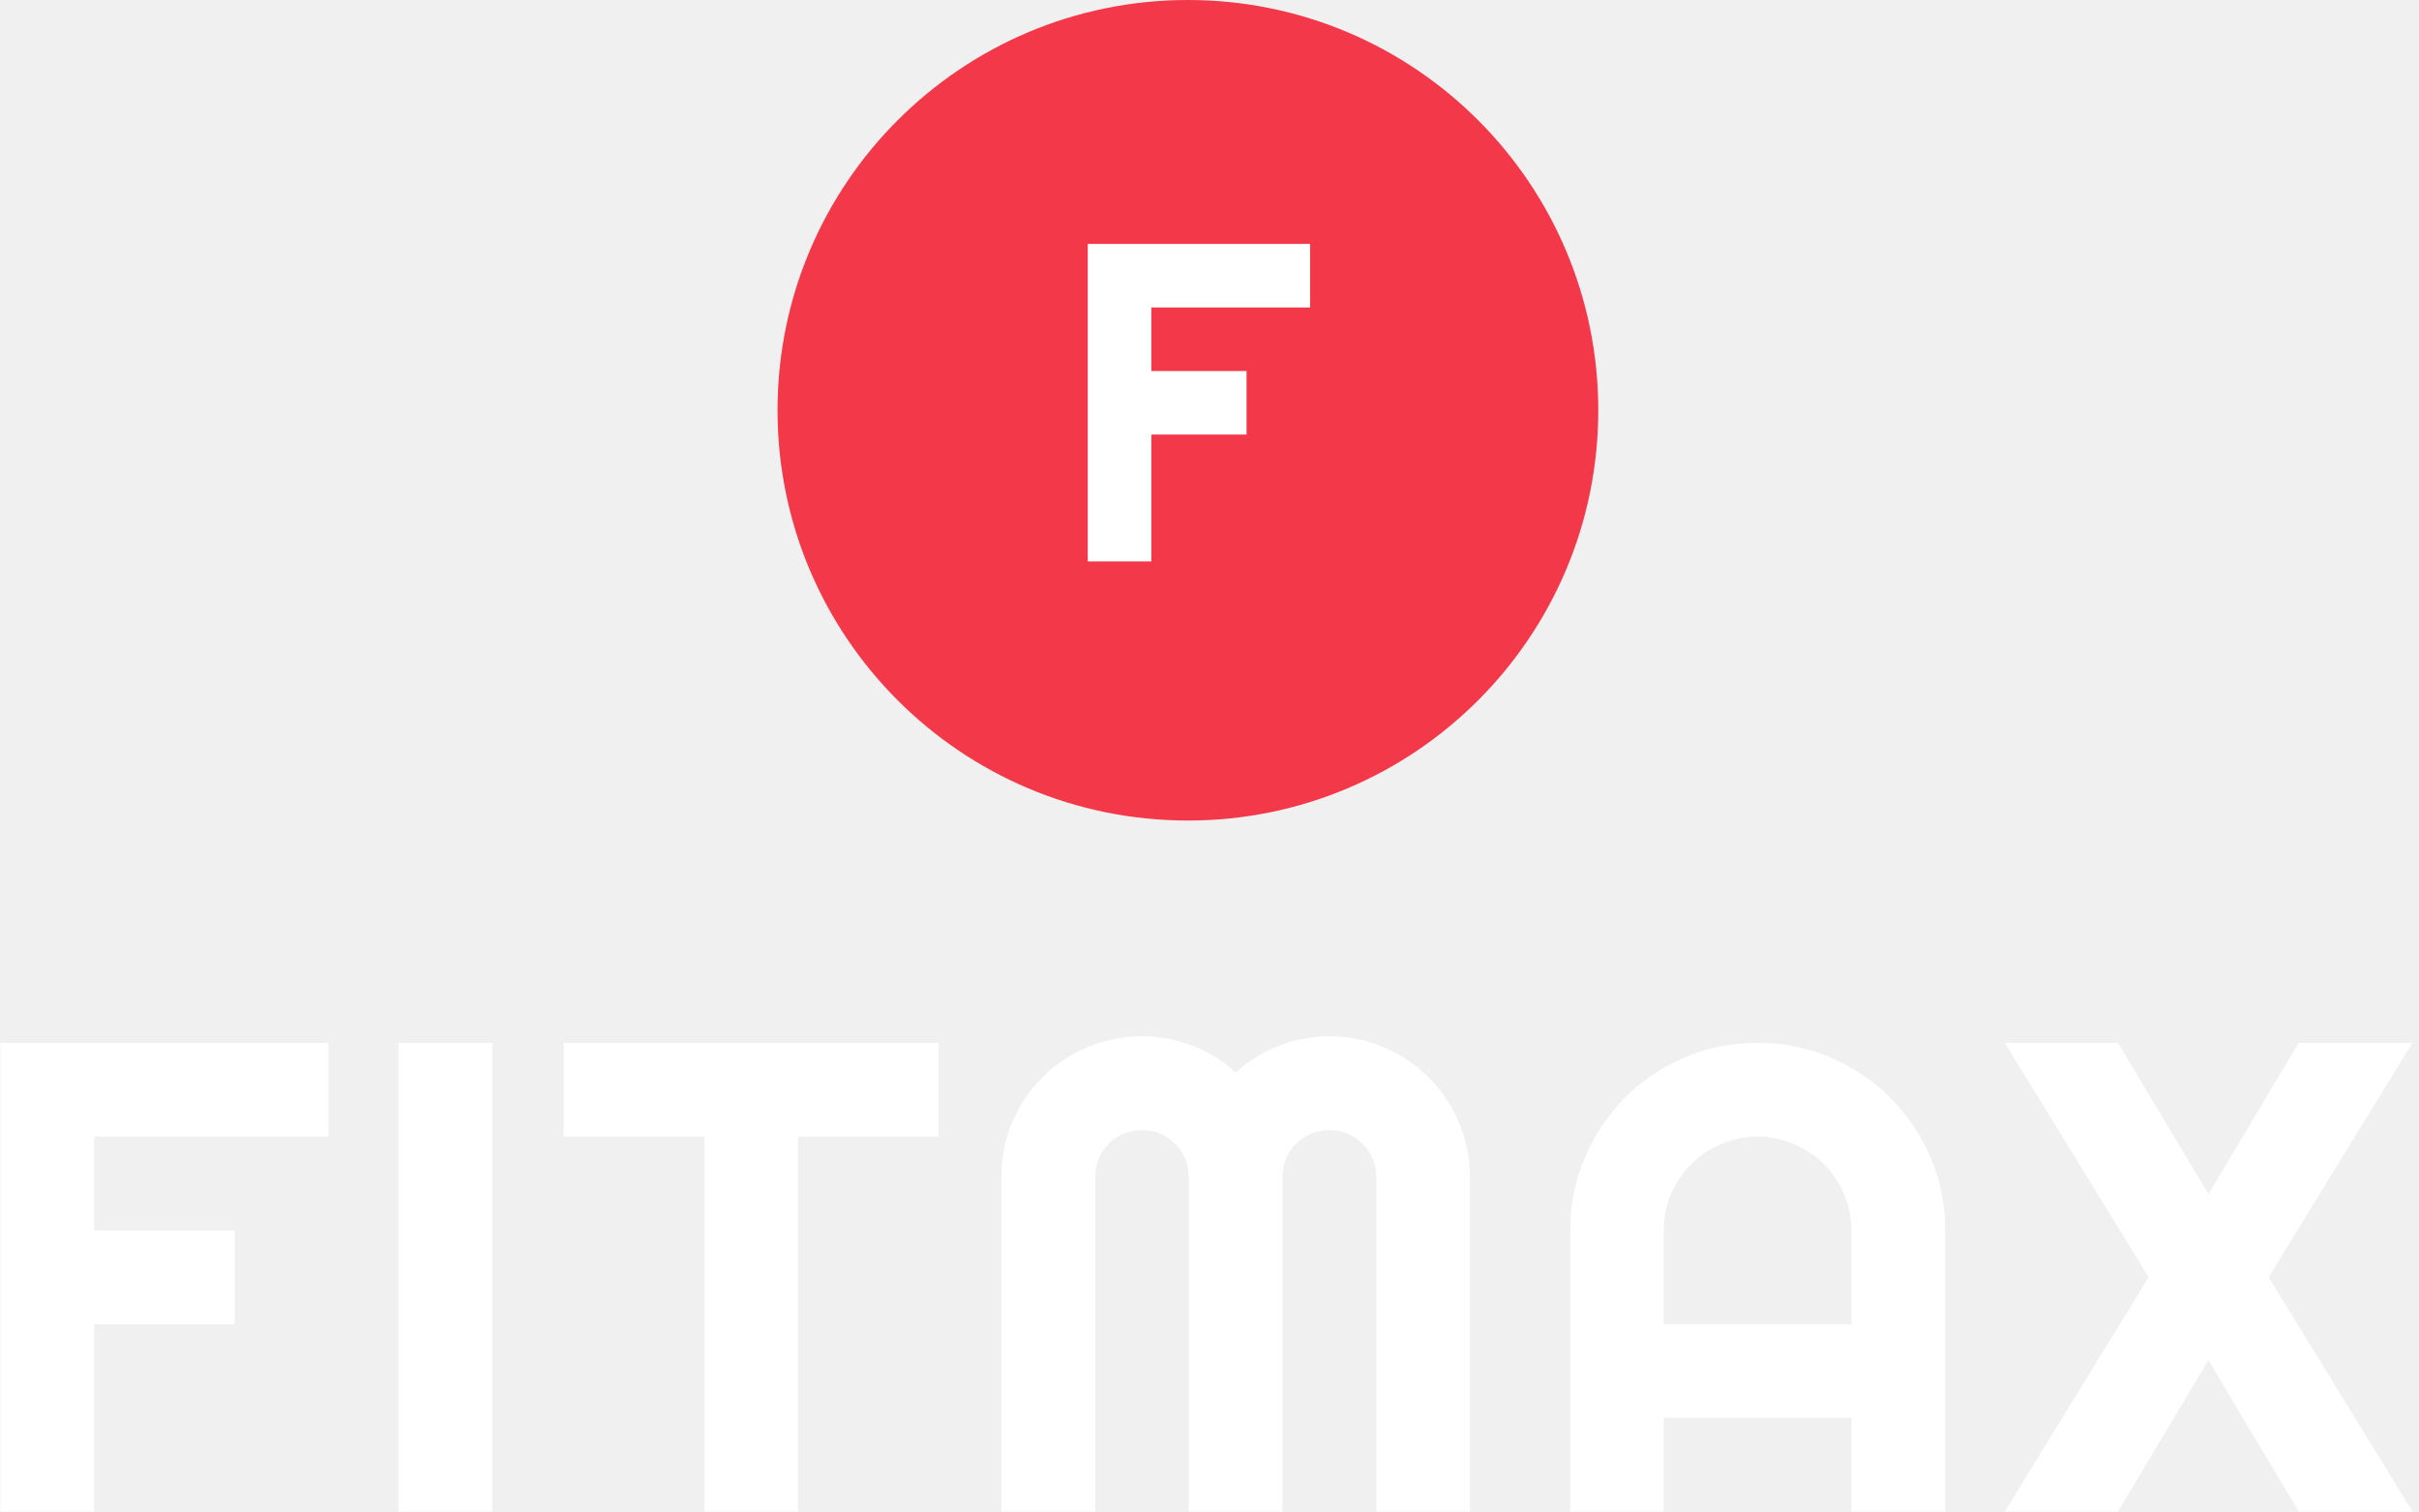
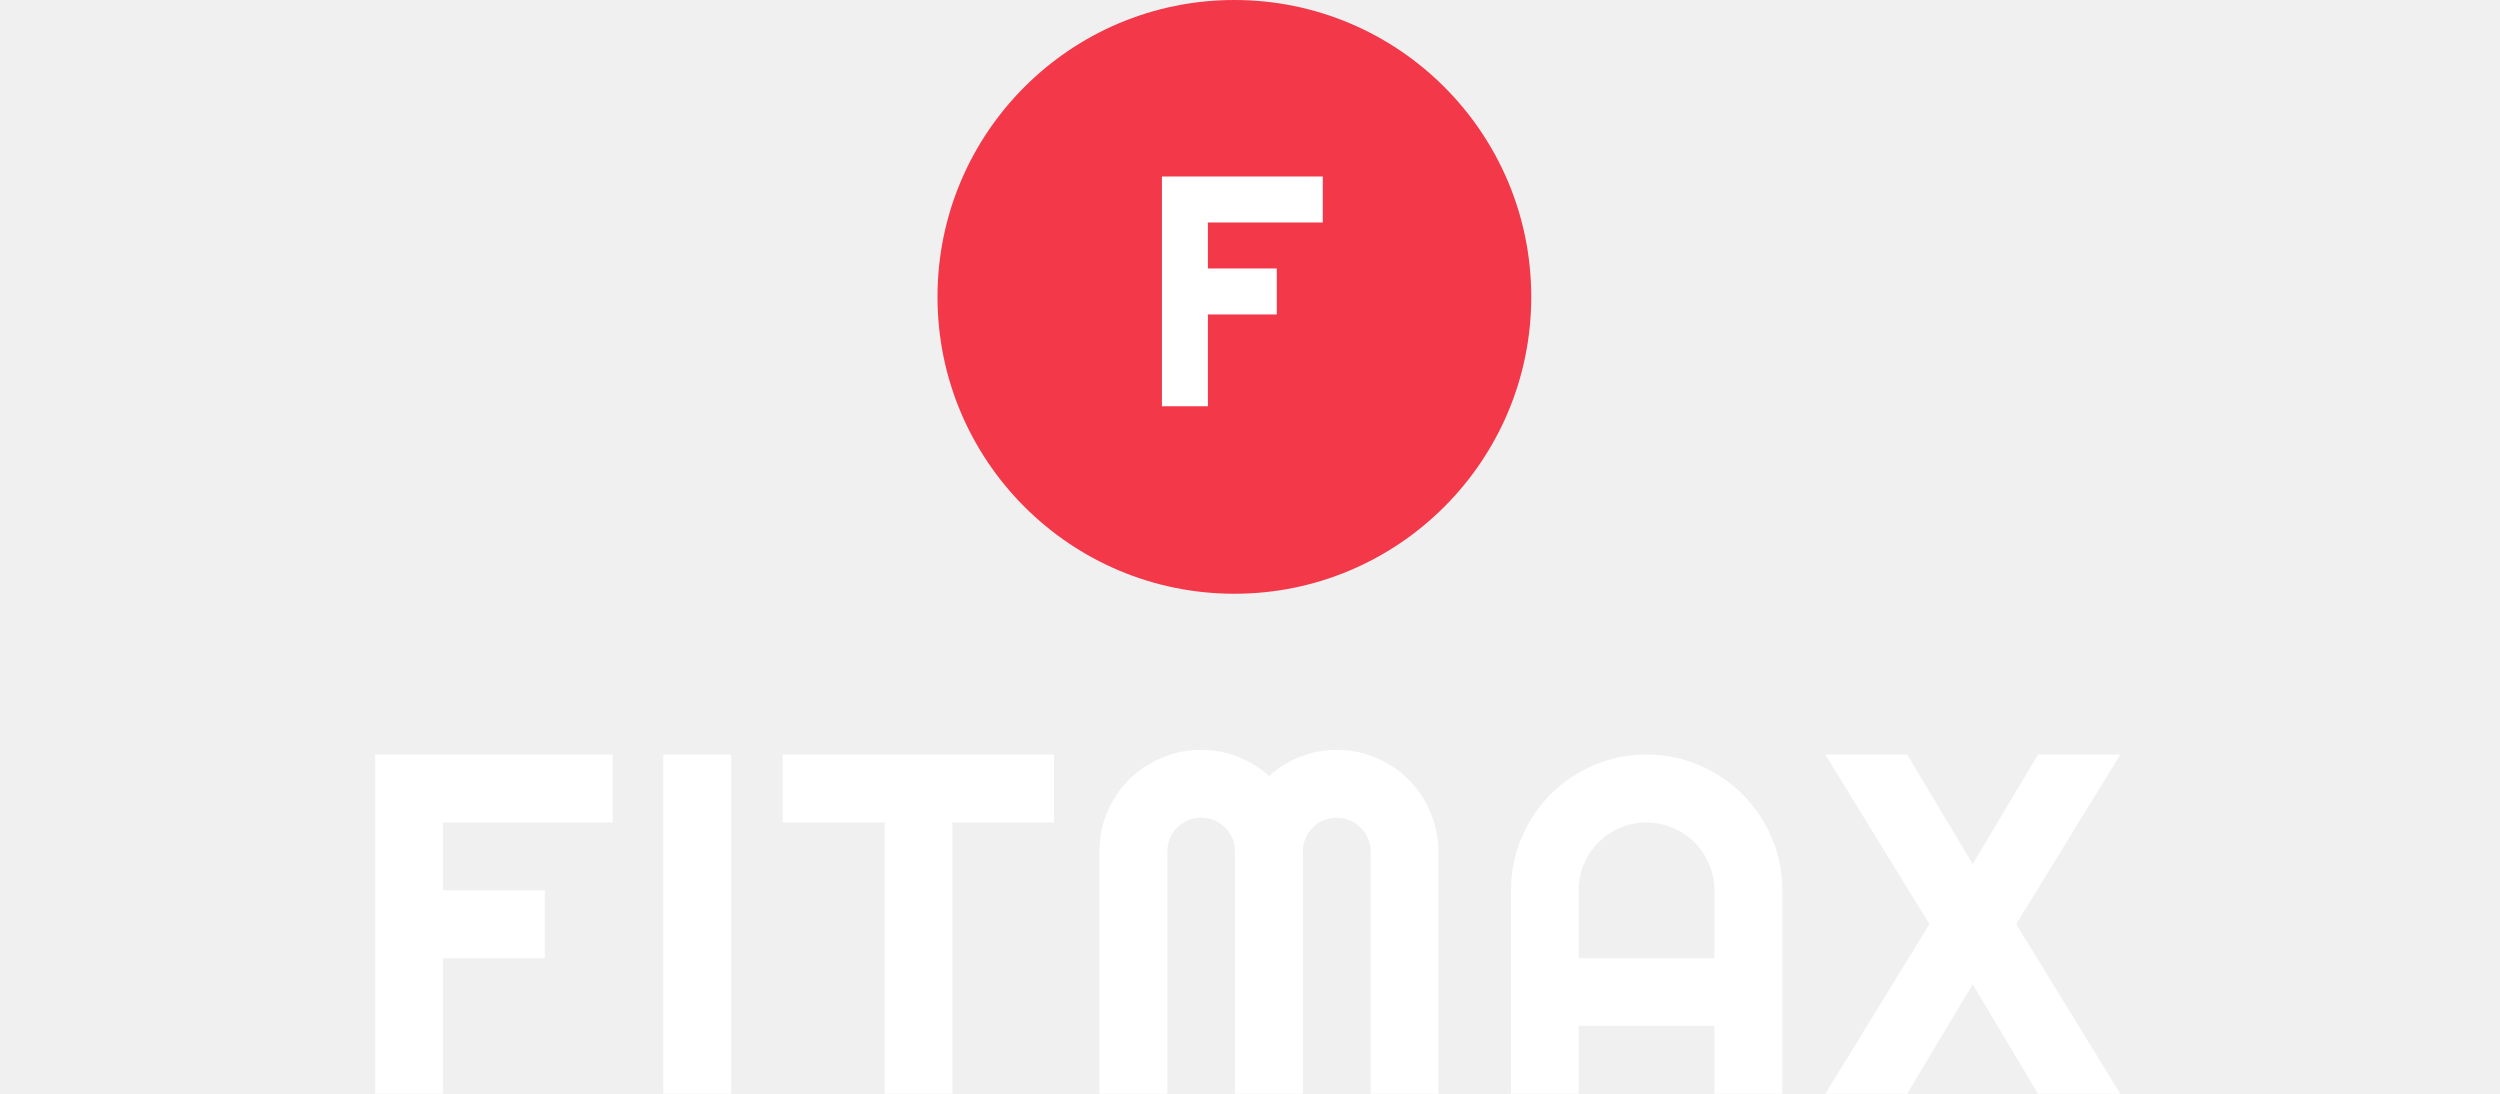
- <svg xmlns="http://www.w3.org/2000/svg" width="112" height="70" viewBox="0 0 112 70" fill="none">
+ <svg xmlns="http://www.w3.org/2000/svg" width="80" height="35" viewBox="0 0 112 70" fill="none">
  <path d="M4.358 70H0.014V48.294H15.211V52.638H4.358V56.982H10.867V61.327H4.358V70Z" fill="white" />
  <path d="M22.795 70H18.451V48.294H22.795V70Z" fill="white" />
  <path d="M36.949 70H32.62V52.638H26.096V48.294H43.458V52.638H36.949V70Z" fill="white" />
  <path d="M68.056 70H63.727V54.5C63.727 54.197 63.666 53.915 63.545 53.652C63.434 53.39 63.278 53.163 63.076 52.971C62.884 52.769 62.657 52.613 62.395 52.502C62.133 52.391 61.85 52.335 61.547 52.335C61.245 52.335 60.962 52.391 60.7 52.502C60.437 52.613 60.205 52.769 60.003 52.971C59.812 53.163 59.66 53.39 59.549 53.652C59.438 53.915 59.383 54.197 59.383 54.5V70H55.039V54.5C55.039 54.197 54.983 53.915 54.872 53.652C54.761 53.39 54.605 53.163 54.403 52.971C54.211 52.769 53.984 52.613 53.722 52.502C53.459 52.391 53.177 52.335 52.874 52.335C52.571 52.335 52.289 52.391 52.026 52.502C51.764 52.613 51.532 52.769 51.33 52.971C51.138 53.163 50.987 53.39 50.876 53.652C50.765 53.915 50.709 54.197 50.709 54.5V70H46.365V54.5C46.365 53.602 46.532 52.759 46.865 51.972C47.208 51.175 47.672 50.484 48.257 49.898C48.853 49.303 49.544 48.839 50.331 48.506C51.128 48.163 51.976 47.991 52.874 47.991C53.681 47.991 54.458 48.138 55.205 48.43C55.952 48.713 56.623 49.127 57.218 49.671C57.814 49.127 58.48 48.713 59.216 48.43C59.963 48.138 60.74 47.991 61.547 47.991C62.446 47.991 63.288 48.163 64.075 48.506C64.872 48.839 65.564 49.303 66.149 49.898C66.744 50.484 67.209 51.175 67.541 51.972C67.885 52.759 68.056 53.602 68.056 54.5V70Z" fill="white" />
  <path d="M85.722 61.327V56.982C85.722 56.387 85.606 55.827 85.374 55.302C85.151 54.767 84.844 54.303 84.45 53.91C84.057 53.516 83.592 53.208 83.058 52.986C82.533 52.754 81.973 52.638 81.377 52.638C80.782 52.638 80.217 52.754 79.682 52.986C79.157 53.208 78.698 53.516 78.305 53.91C77.911 54.303 77.598 54.767 77.366 55.302C77.144 55.827 77.033 56.387 77.033 56.982V61.327H85.722ZM90.066 70H85.722V65.656H77.033V70H72.704V56.982C72.704 55.782 72.931 54.656 73.385 53.607C73.839 52.547 74.455 51.624 75.232 50.837C76.019 50.05 76.937 49.429 77.987 48.975C79.046 48.521 80.177 48.294 81.377 48.294C82.578 48.294 83.704 48.521 84.753 48.975C85.812 49.429 86.736 50.05 87.523 50.837C88.31 51.624 88.931 52.547 89.385 53.607C89.839 54.656 90.066 55.782 90.066 56.982V70Z" fill="white" />
  <path d="M111.697 70H106.43L102.252 62.992L98.059 70H92.822L99.482 59.147L92.822 48.294H98.059L102.252 55.302L106.43 48.294H111.697L105.037 59.147L111.697 70Z" fill="white" />
  <path d="M74 19C74 29.493 65.493 38 55 38C44.507 38 36 29.493 36 19C36 8.507 44.507 -3.05176e-05 55 -3.05176e-05C65.493 -3.05176e-05 74 8.507 74 19Z" fill="#F23849" />
  <path d="M53.306 26H50.363V11.296H60.658V14.239H53.306V17.182H57.715V20.125H53.306V26Z" fill="white" />
</svg>
